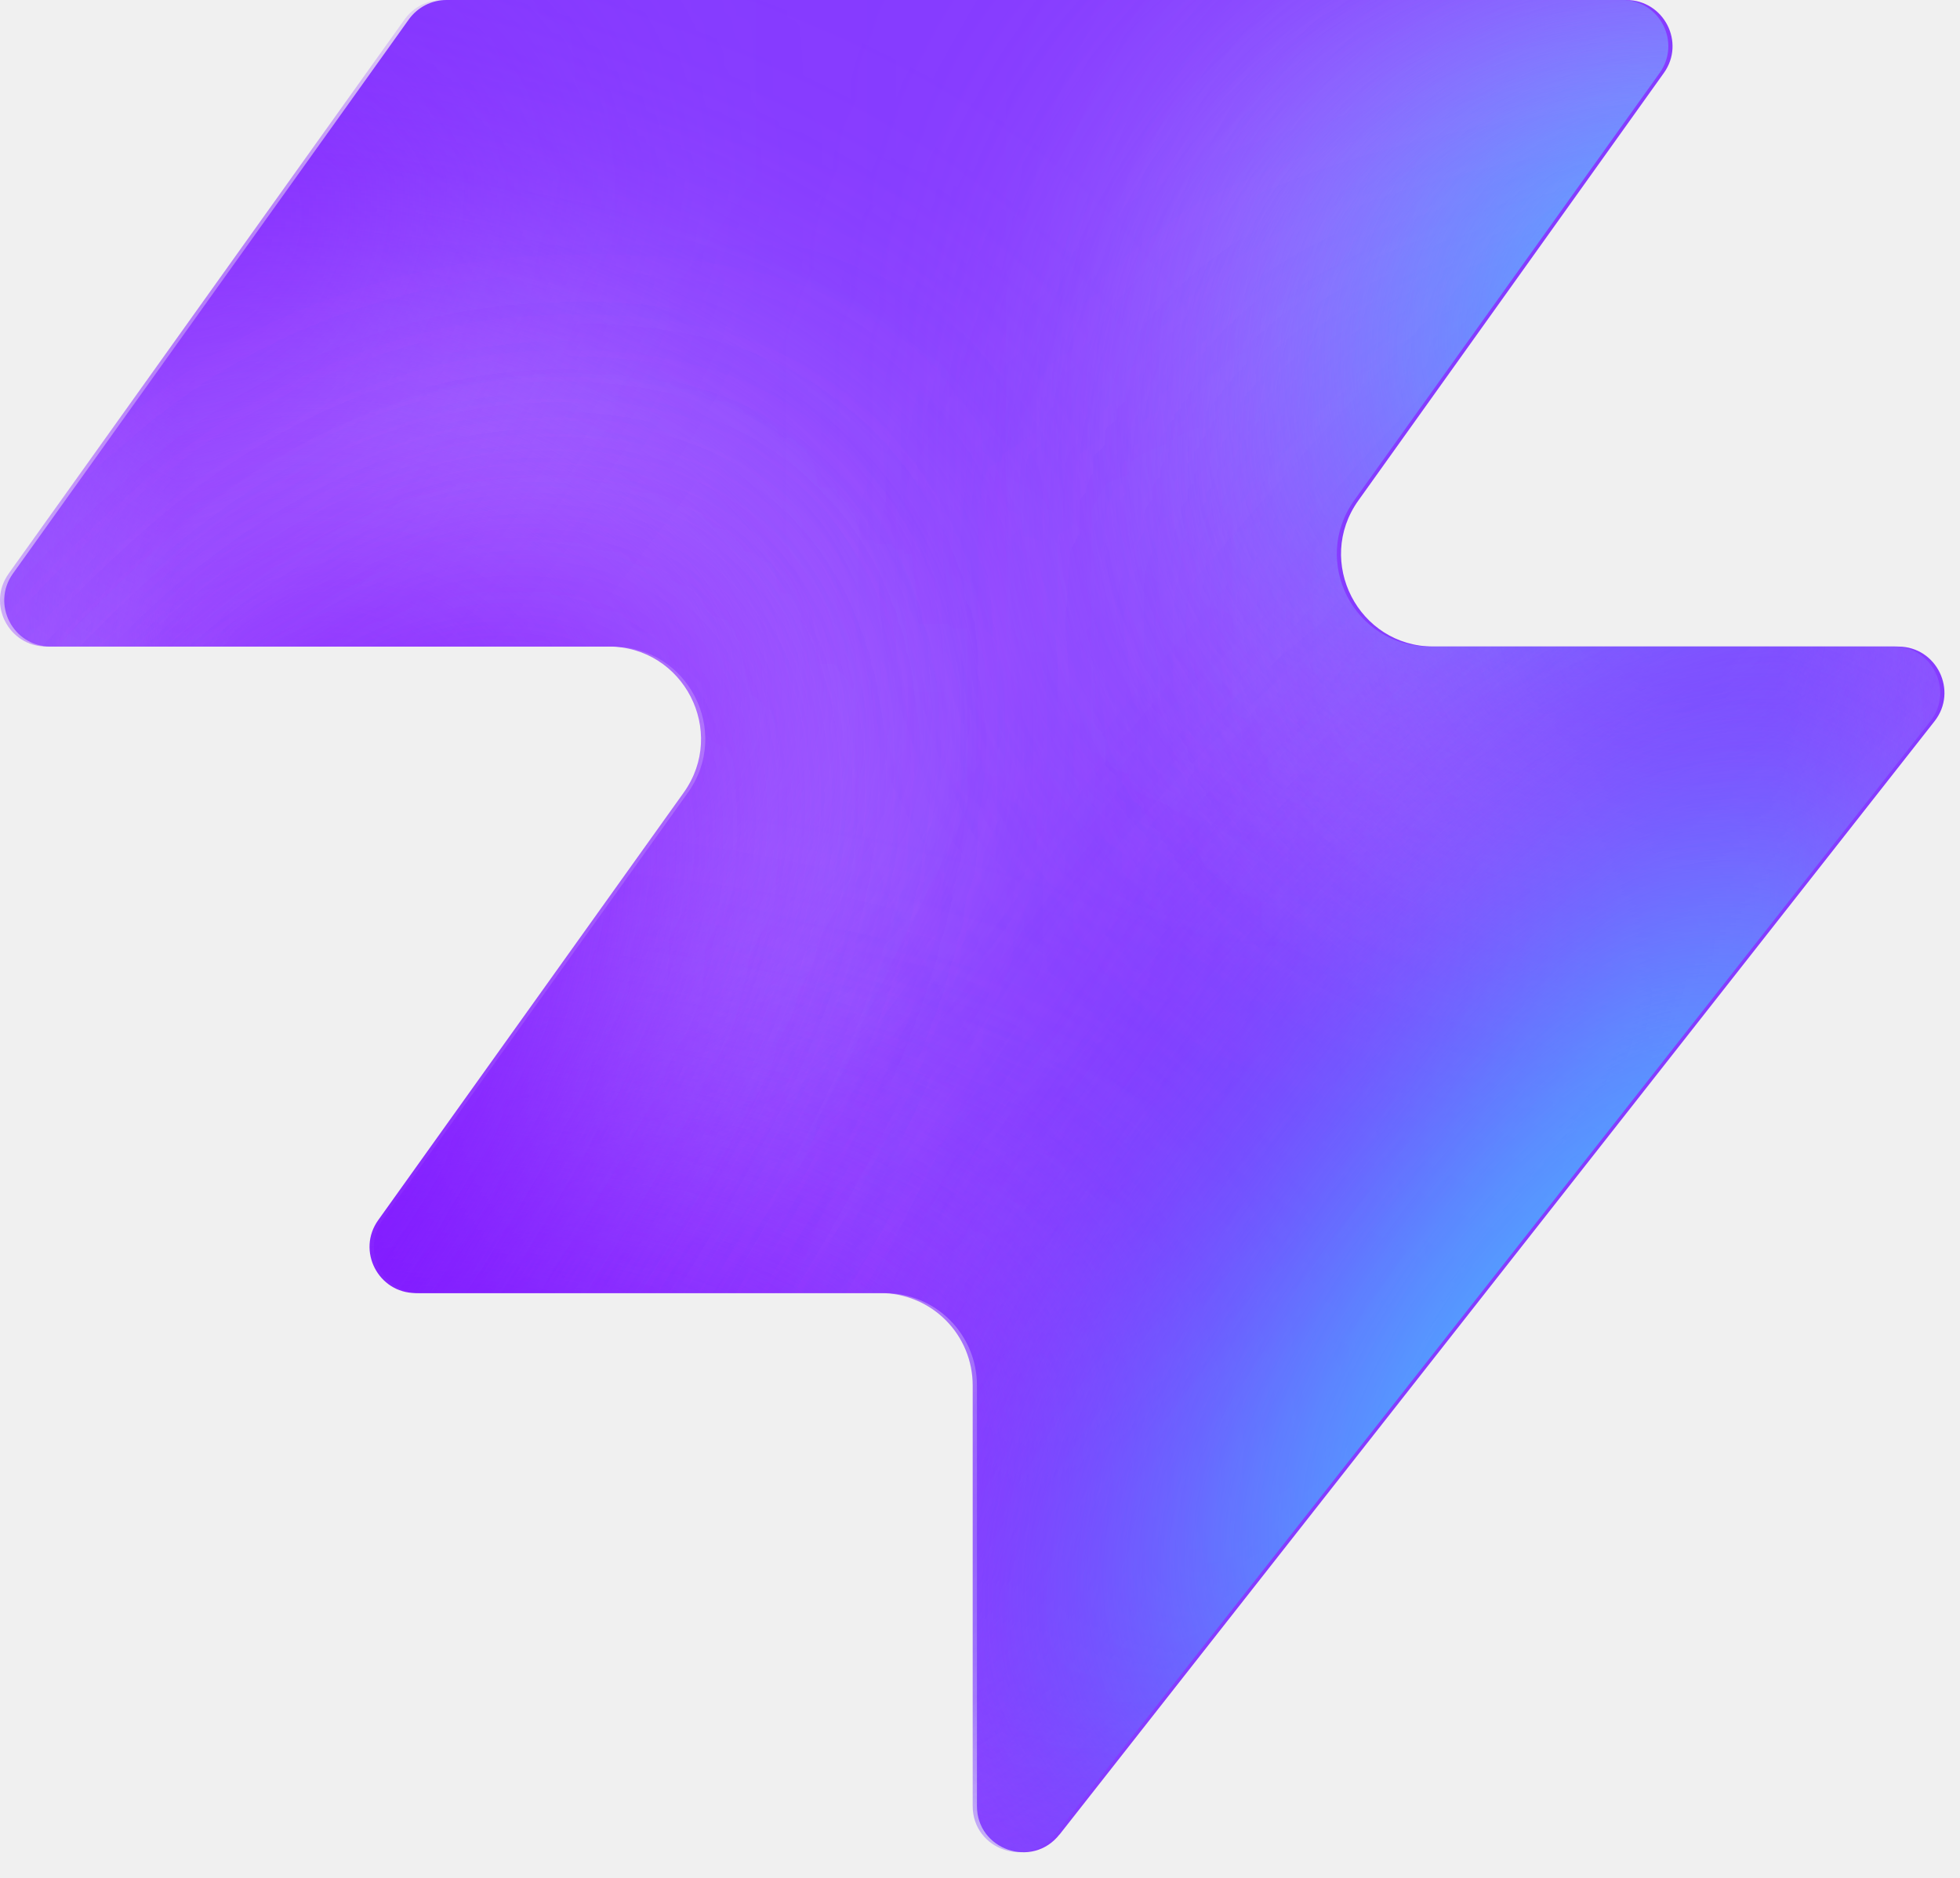
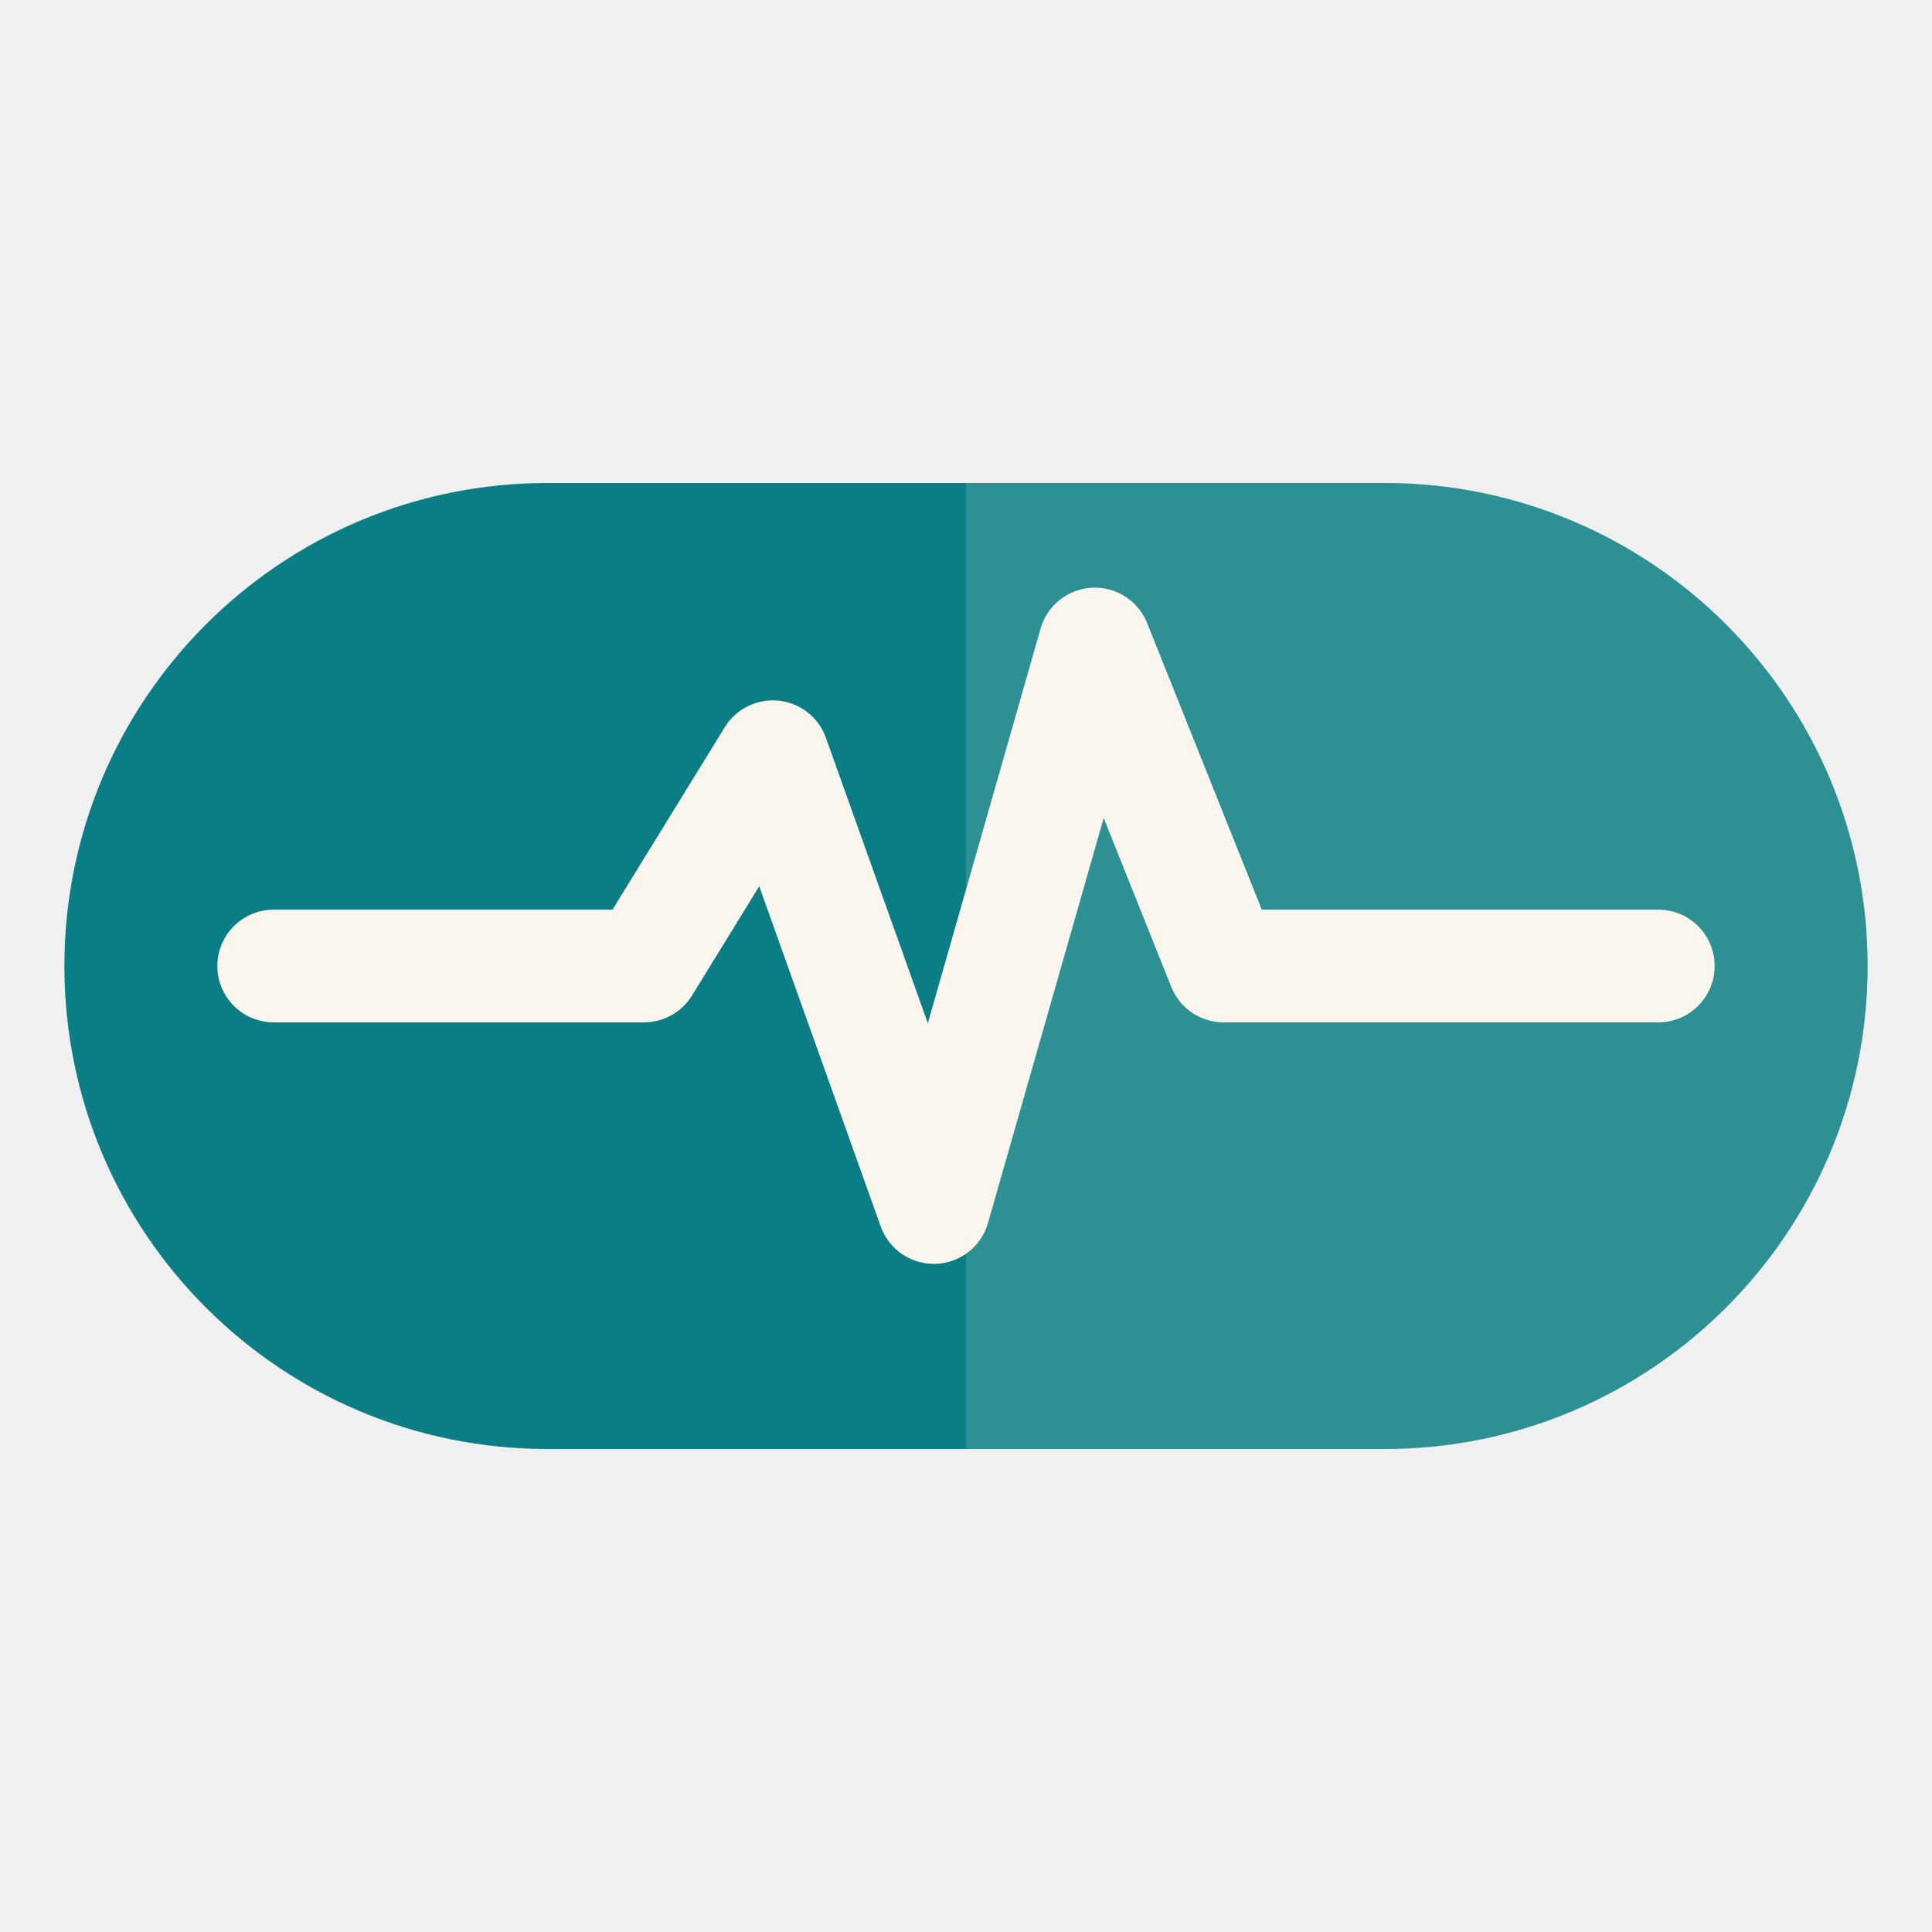
- <svg xmlns="http://www.w3.org/2000/svg" width="48" height="46" fill="none" viewBox="0 0 48 46">
-   <path fill="#863bff" d="M25.946 44.938c-.664.845-2.021.375-2.021-.698V33.937a2.26 2.26 0 0 0-2.262-2.262H10.287c-.92 0-1.456-1.04-.92-1.788l7.48-10.471c1.07-1.497 0-3.578-1.842-3.578H1.237c-.92 0-1.456-1.04-.92-1.788L10.013.474c.214-.297.556-.474.92-.474h28.894c.92 0 1.456 1.04.92 1.788l-7.48 10.471c-1.07 1.498 0 3.579 1.842 3.579h11.377c.943 0 1.473 1.088.89 1.83L25.947 44.94z" style="fill:#863bff;fill:color(display-p3 .525 .23 1);fill-opacity:1" />
-   <mask id="a" width="48" height="46" x="0" y="0" maskUnits="userSpaceOnUse" style="mask-type:alpha">
-     <path fill="#000" d="M25.842 44.938c-.664.844-2.021.375-2.021-.698V33.937a2.26 2.26 0 0 0-2.262-2.262H10.183c-.92 0-1.456-1.04-.92-1.788l7.48-10.471c1.07-1.498 0-3.579-1.842-3.579H1.133c-.92 0-1.456-1.04-.92-1.787L9.91.473c.214-.297.556-.474.92-.474h28.894c.92 0 1.456 1.04.92 1.788l-7.48 10.471c-1.07 1.498 0 3.578 1.842 3.578h11.377c.943 0 1.473 1.088.89 1.832L25.843 44.94z" style="fill:#000;fill-opacity:1" />
-   </mask>
-   <g mask="url(#a)">
-     <g filter="url(#b)">
-       <ellipse cx="5.508" cy="14.704" fill="#ede6ff" rx="5.508" ry="14.704" style="fill:#ede6ff;fill:color(display-p3 .927 .903 1);fill-opacity:1" transform="matrix(.00324 1 1 -.00324 -4.47 31.516)" />
-     </g>
-     <g filter="url(#c)">
-       <ellipse cx="10.399" cy="29.851" fill="#ede6ff" rx="10.399" ry="29.851" style="fill:#ede6ff;fill:color(display-p3 .927 .903 1);fill-opacity:1" transform="matrix(.00324 1 1 -.00324 -39.328 7.883)" />
-     </g>
-     <g filter="url(#d)">
-       <ellipse cx="5.508" cy="30.487" fill="#7e14ff" rx="5.508" ry="30.487" style="fill:#7e14ff;fill:color(display-p3 .492 .077 1);fill-opacity:1" transform="rotate(89.814 -25.913 -14.639)scale(1 -1)" />
-     </g>
-     <g filter="url(#e)">
-       <ellipse cx="5.508" cy="30.599" fill="#7e14ff" rx="5.508" ry="30.599" style="fill:#7e14ff;fill:color(display-p3 .492 .077 1);fill-opacity:1" transform="rotate(89.814 -32.644 -3.334)scale(1 -1)" />
-     </g>
-     <g filter="url(#f)">
-       <ellipse cx="5.508" cy="30.599" fill="#7e14ff" rx="5.508" ry="30.599" style="fill:#7e14ff;fill:color(display-p3 .492 .077 1);fill-opacity:1" transform="matrix(.00324 1 1 -.00324 -34.34 30.47)" />
-     </g>
-     <g filter="url(#g)">
-       <ellipse cx="14.072" cy="22.078" fill="#ede6ff" rx="14.072" ry="22.078" style="fill:#ede6ff;fill:color(display-p3 .927 .903 1);fill-opacity:1" transform="rotate(93.35 24.506 48.493)scale(-1 1)" />
-     </g>
-     <g filter="url(#h)">
-       <ellipse cx="3.47" cy="21.501" fill="#7e14ff" rx="3.47" ry="21.501" style="fill:#7e14ff;fill:color(display-p3 .492 .077 1);fill-opacity:1" transform="rotate(89.009 28.708 47.59)scale(-1 1)" />
-     </g>
-     <g filter="url(#i)">
-       <ellipse cx="3.47" cy="21.501" fill="#7e14ff" rx="3.47" ry="21.501" style="fill:#7e14ff;fill:color(display-p3 .492 .077 1);fill-opacity:1" transform="rotate(89.009 28.708 47.59)scale(-1 1)" />
-     </g>
-     <g filter="url(#j)">
-       <ellipse cx=".387" cy="8.972" fill="#7e14ff" rx="4.407" ry="29.108" style="fill:#7e14ff;fill:color(display-p3 .492 .077 1);fill-opacity:1" transform="rotate(39.51 .387 8.972)" />
-     </g>
-     <g filter="url(#k)">
-       <ellipse cx="47.523" cy="-6.092" fill="#7e14ff" rx="4.407" ry="29.108" style="fill:#7e14ff;fill:color(display-p3 .492 .077 1);fill-opacity:1" transform="rotate(37.892 47.523 -6.092)" />
-     </g>
-     <g filter="url(#l)">
-       <ellipse cx="41.412" cy="6.333" fill="#47bfff" rx="5.971" ry="9.665" style="fill:#47bfff;fill:color(display-p3 .28 .748 1);fill-opacity:1" transform="rotate(37.892 41.412 6.333)" />
-     </g>
-     <g filter="url(#m)">
-       <ellipse cx="-1.879" cy="38.332" fill="#7e14ff" rx="4.407" ry="29.108" style="fill:#7e14ff;fill:color(display-p3 .492 .077 1);fill-opacity:1" transform="rotate(37.892 -1.88 38.332)" />
-     </g>
-     <g filter="url(#n)">
-       <ellipse cx="-1.879" cy="38.332" fill="#7e14ff" rx="4.407" ry="29.108" style="fill:#7e14ff;fill:color(display-p3 .492 .077 1);fill-opacity:1" transform="rotate(37.892 -1.88 38.332)" />
-     </g>
-     <g filter="url(#o)">
-       <ellipse cx="35.651" cy="29.907" fill="#7e14ff" rx="4.407" ry="29.108" style="fill:#7e14ff;fill:color(display-p3 .492 .077 1);fill-opacity:1" transform="rotate(37.892 35.651 29.907)" />
-     </g>
-     <g filter="url(#p)">
-       <ellipse cx="38.418" cy="32.4" fill="#47bfff" rx="5.971" ry="15.297" style="fill:#47bfff;fill:color(display-p3 .28 .748 1);fill-opacity:1" transform="rotate(37.892 38.418 32.4)" />
-     </g>
-   </g>
-   <defs>
-     <filter id="b" width="60.045" height="41.654" x="-19.77" y="16.149" color-interpolation-filters="sRGB" filterUnits="userSpaceOnUse">
-       <feFlood flood-opacity="0" result="BackgroundImageFix" />
-       <feBlend in="SourceGraphic" in2="BackgroundImageFix" result="shape" />
-       <feGaussianBlur result="effect1_foregroundBlur_2002_17158" stdDeviation="7.659" />
-     </filter>
-     <filter id="c" width="90.34" height="51.437" x="-54.613" y="-7.533" color-interpolation-filters="sRGB" filterUnits="userSpaceOnUse">
-       <feFlood flood-opacity="0" result="BackgroundImageFix" />
-       <feBlend in="SourceGraphic" in2="BackgroundImageFix" result="shape" />
-       <feGaussianBlur result="effect1_foregroundBlur_2002_17158" stdDeviation="7.659" />
-     </filter>
-     <filter id="d" width="79.355" height="29.4" x="-49.64" y="2.03" color-interpolation-filters="sRGB" filterUnits="userSpaceOnUse">
-       <feFlood flood-opacity="0" result="BackgroundImageFix" />
-       <feBlend in="SourceGraphic" in2="BackgroundImageFix" result="shape" />
-       <feGaussianBlur result="effect1_foregroundBlur_2002_17158" stdDeviation="4.596" />
-     </filter>
-     <filter id="e" width="79.579" height="29.4" x="-45.045" y="20.029" color-interpolation-filters="sRGB" filterUnits="userSpaceOnUse">
-       <feFlood flood-opacity="0" result="BackgroundImageFix" />
-       <feBlend in="SourceGraphic" in2="BackgroundImageFix" result="shape" />
-       <feGaussianBlur result="effect1_foregroundBlur_2002_17158" stdDeviation="4.596" />
-     </filter>
-     <filter id="f" width="79.579" height="29.4" x="-43.513" y="21.178" color-interpolation-filters="sRGB" filterUnits="userSpaceOnUse">
-       <feFlood flood-opacity="0" result="BackgroundImageFix" />
-       <feBlend in="SourceGraphic" in2="BackgroundImageFix" result="shape" />
-       <feGaussianBlur result="effect1_foregroundBlur_2002_17158" stdDeviation="4.596" />
-     </filter>
-     <filter id="g" width="74.749" height="58.852" x="15.756" y="-17.901" color-interpolation-filters="sRGB" filterUnits="userSpaceOnUse">
-       <feFlood flood-opacity="0" result="BackgroundImageFix" />
-       <feBlend in="SourceGraphic" in2="BackgroundImageFix" result="shape" />
-       <feGaussianBlur result="effect1_foregroundBlur_2002_17158" stdDeviation="7.659" />
-     </filter>
-     <filter id="h" width="61.377" height="25.362" x="23.548" y="2.284" color-interpolation-filters="sRGB" filterUnits="userSpaceOnUse">
-       <feFlood flood-opacity="0" result="BackgroundImageFix" />
-       <feBlend in="SourceGraphic" in2="BackgroundImageFix" result="shape" />
-       <feGaussianBlur result="effect1_foregroundBlur_2002_17158" stdDeviation="4.596" />
-     </filter>
-     <filter id="i" width="61.377" height="25.362" x="23.548" y="2.284" color-interpolation-filters="sRGB" filterUnits="userSpaceOnUse">
-       <feFlood flood-opacity="0" result="BackgroundImageFix" />
-       <feBlend in="SourceGraphic" in2="BackgroundImageFix" result="shape" />
-       <feGaussianBlur result="effect1_foregroundBlur_2002_17158" stdDeviation="4.596" />
-     </filter>
-     <filter id="j" width="56.045" height="63.649" x="-27.636" y="-22.853" color-interpolation-filters="sRGB" filterUnits="userSpaceOnUse">
-       <feFlood flood-opacity="0" result="BackgroundImageFix" />
-       <feBlend in="SourceGraphic" in2="BackgroundImageFix" result="shape" />
-       <feGaussianBlur result="effect1_foregroundBlur_2002_17158" stdDeviation="4.596" />
-     </filter>
-     <filter id="k" width="54.814" height="64.646" x="20.116" y="-38.415" color-interpolation-filters="sRGB" filterUnits="userSpaceOnUse">
-       <feFlood flood-opacity="0" result="BackgroundImageFix" />
-       <feBlend in="SourceGraphic" in2="BackgroundImageFix" result="shape" />
-       <feGaussianBlur result="effect1_foregroundBlur_2002_17158" stdDeviation="4.596" />
-     </filter>
-     <filter id="l" width="33.541" height="35.313" x="24.641" y="-11.323" color-interpolation-filters="sRGB" filterUnits="userSpaceOnUse">
-       <feFlood flood-opacity="0" result="BackgroundImageFix" />
-       <feBlend in="SourceGraphic" in2="BackgroundImageFix" result="shape" />
-       <feGaussianBlur result="effect1_foregroundBlur_2002_17158" stdDeviation="4.596" />
-     </filter>
-     <filter id="m" width="54.814" height="64.646" x="-29.286" y="6.009" color-interpolation-filters="sRGB" filterUnits="userSpaceOnUse">
-       <feFlood flood-opacity="0" result="BackgroundImageFix" />
-       <feBlend in="SourceGraphic" in2="BackgroundImageFix" result="shape" />
-       <feGaussianBlur result="effect1_foregroundBlur_2002_17158" stdDeviation="4.596" />
-     </filter>
-     <filter id="n" width="54.814" height="64.646" x="-29.286" y="6.009" color-interpolation-filters="sRGB" filterUnits="userSpaceOnUse">
-       <feFlood flood-opacity="0" result="BackgroundImageFix" />
-       <feBlend in="SourceGraphic" in2="BackgroundImageFix" result="shape" />
-       <feGaussianBlur result="effect1_foregroundBlur_2002_17158" stdDeviation="4.596" />
-     </filter>
-     <filter id="o" width="54.814" height="64.646" x="8.244" y="-2.416" color-interpolation-filters="sRGB" filterUnits="userSpaceOnUse">
-       <feFlood flood-opacity="0" result="BackgroundImageFix" />
-       <feBlend in="SourceGraphic" in2="BackgroundImageFix" result="shape" />
-       <feGaussianBlur result="effect1_foregroundBlur_2002_17158" stdDeviation="4.596" />
-     </filter>
-     <filter id="p" width="39.409" height="43.623" x="18.713" y="10.588" color-interpolation-filters="sRGB" filterUnits="userSpaceOnUse">
-       <feFlood flood-opacity="0" result="BackgroundImageFix" />
-       <feBlend in="SourceGraphic" in2="BackgroundImageFix" result="shape" />
-       <feGaussianBlur result="effect1_foregroundBlur_2002_17158" stdDeviation="4.596" />
-     </filter>
-   </defs>
+ <svg xmlns="http://www.w3.org/2000/svg" width="120" height="120" viewBox="0 0 120 120">
+   <rect x="4" y="30" width="112" height="60" rx="30" fill="#0A7E84" />
+   <path d="M60 30 h26 a30 30 0 0 1 0 60 h-26 Z" fill="#fff" fill-opacity="0.14" />
+   <path d="M17 60 H40 L48 47 L58 75 L68 40 L76 60 H103" fill="none" stroke="#FAF6EE" stroke-width="7" stroke-linecap="round" stroke-linejoin="round" />
</svg>
